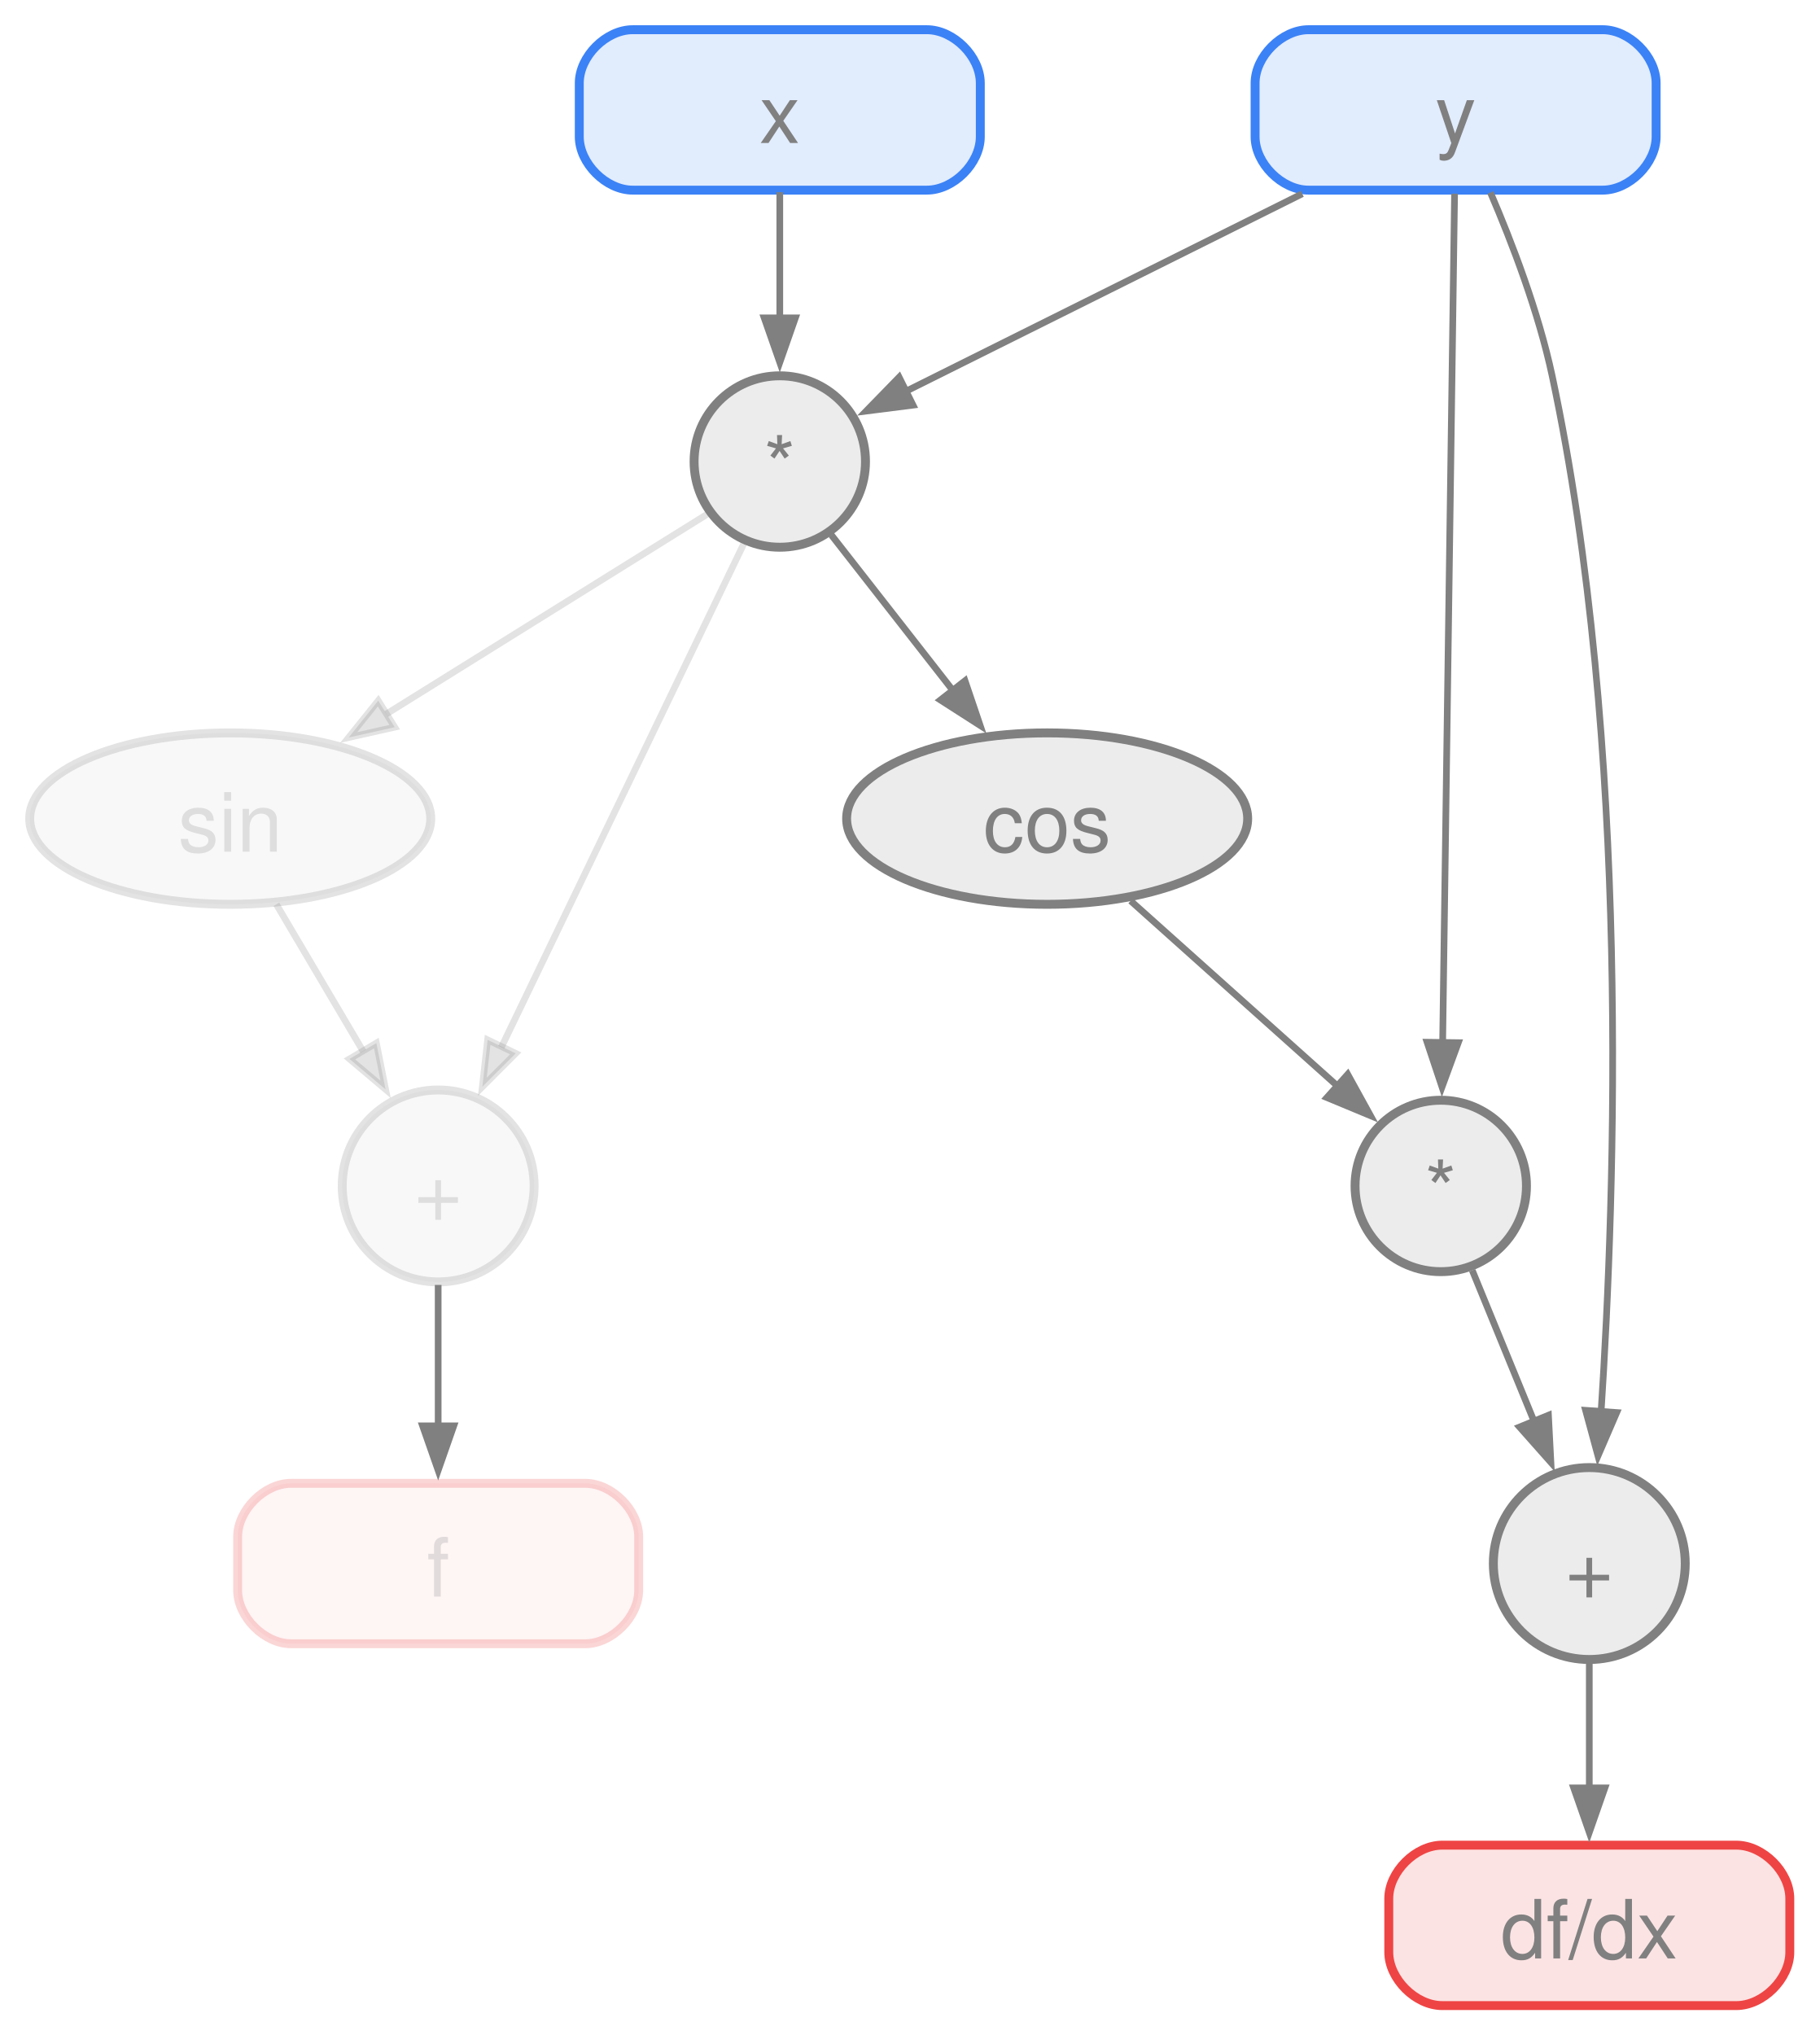
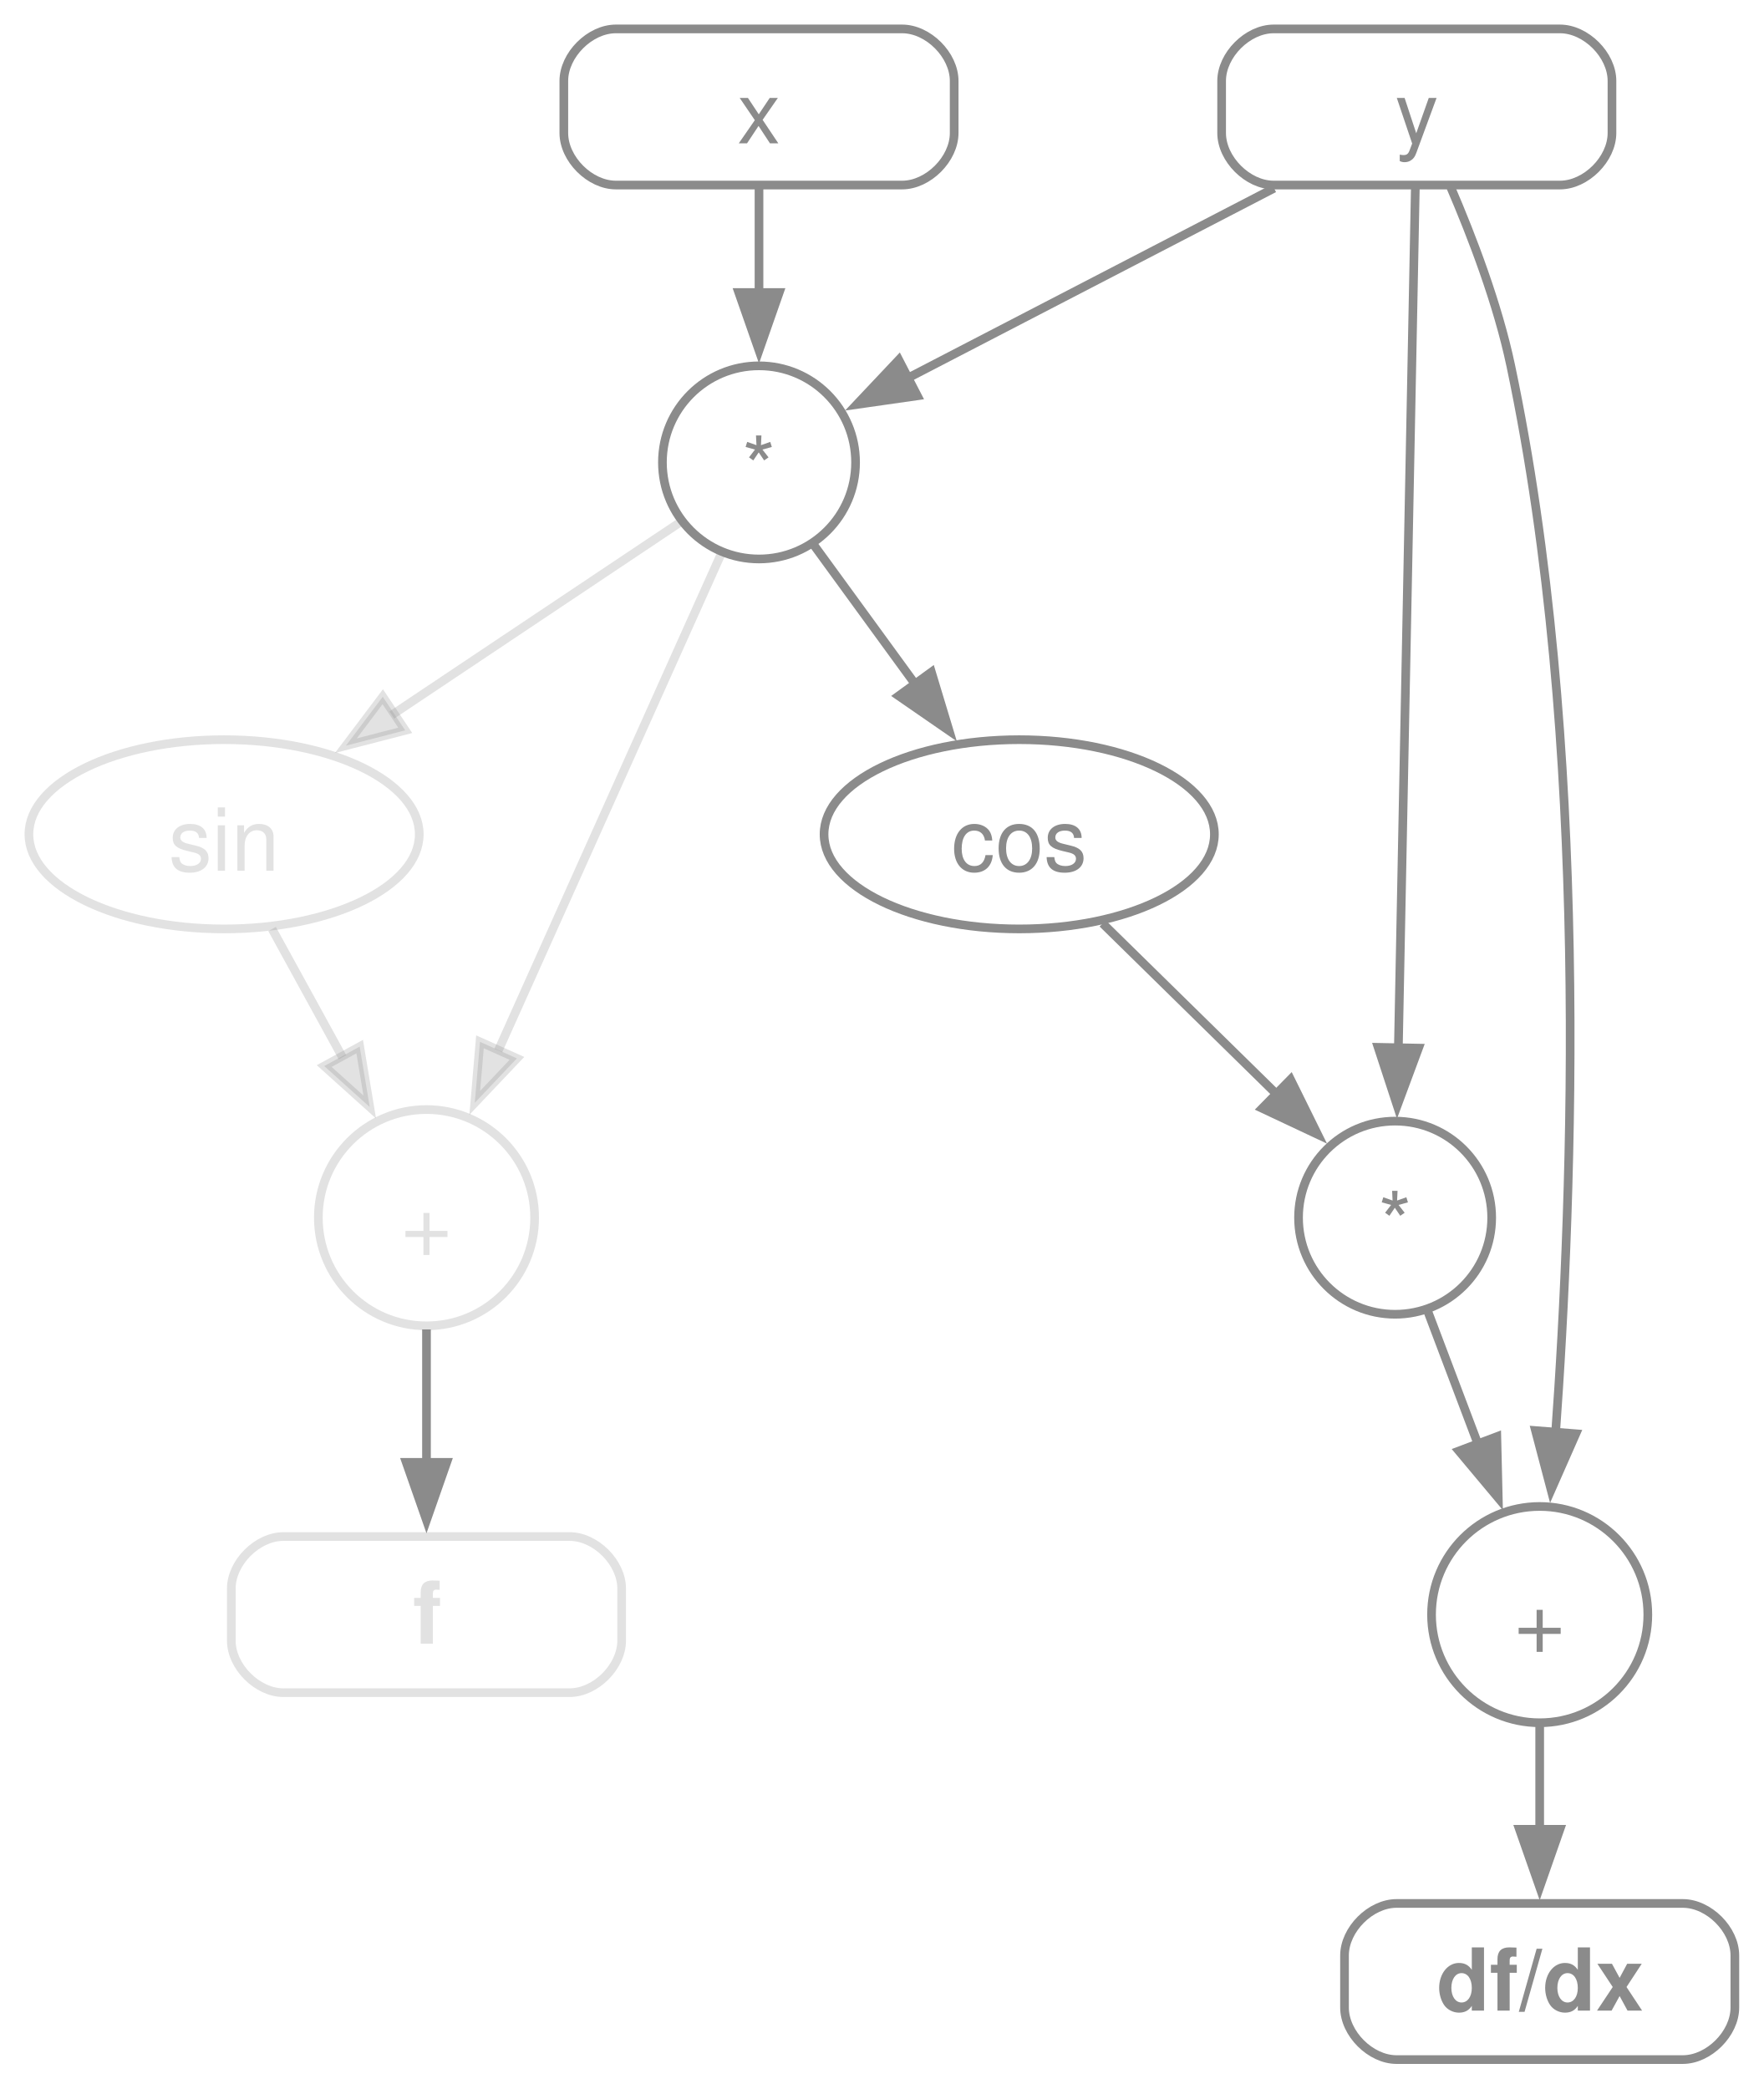
- <svg xmlns="http://www.w3.org/2000/svg" width="245pt" height="274pt" viewBox="0.00 0.00 245.00 274.00">
-   <g id="graph0" class="graph" transform="scale(1 1) rotate(0) translate(4 270.04)">
+ <svg xmlns="http://www.w3.org/2000/svg" width="244pt" height="289pt" viewBox="0.00 0.00 244.00 289.00">
+   <g id="graph0" class="graph" transform="scale(1 1) rotate(0) translate(4 284.93)">
    <g id="node1" class="node">
-       <path fill="#3b82f6" fill-opacity="0.149" stroke="#3b82f6" stroke-width="1.2" d="M120.8,-266.04C120.8,-266.04 81.2,-266.04 81.2,-266.04 77.6,-266.04 74,-262.44 74,-258.84 74,-258.84 74,-251.64 74,-251.64 74,-248.04 77.6,-244.44 81.2,-244.44 81.2,-244.44 120.8,-244.44 120.8,-244.44 124.4,-244.44 128,-248.04 128,-251.64 128,-251.64 128,-258.84 128,-258.84 128,-262.44 124.4,-266.04 120.8,-266.04" />
-       <text xml:space="preserve" text-anchor="middle" x="101" y="-250.79" font-family="Helvetica,Arial,sans-serif" font-size="11.00" fill="#808080">x</text>
+       <path fill="none" stroke="#8b8b8b" stroke-width="1.2" d="M120.8,-280.93C120.8,-280.93 81.2,-280.93 81.2,-280.93 77.6,-280.93 74,-277.33 74,-273.73 74,-273.73 74,-266.53 74,-266.53 74,-262.93 77.6,-259.33 81.2,-259.33 81.2,-259.33 120.8,-259.33 120.8,-259.33 124.4,-259.33 128,-262.93 128,-266.53 128,-266.53 128,-273.73 128,-273.73 128,-277.33 124.4,-280.93 120.8,-280.93" />
+       <text xml:space="preserve" text-anchor="middle" x="101" y="-265.1" font-family="Helvetica,Arial,sans-serif" font-size="12.00" fill="#8b8b8b">x</text>
    </g>
    <g id="node3" class="node">
-       <ellipse fill="#808080" fill-opacity="0.149" stroke="#808080" stroke-width="1.2" cx="101" cy="-207.9" rx="11.54" ry="11.54" />
-       <text xml:space="preserve" text-anchor="middle" x="101" y="-203.45" font-family="Helvetica,Arial,sans-serif" font-size="11.00" fill="#808080">*</text>
+       <ellipse fill="none" stroke="#8b8b8b" stroke-width="1.2" cx="101" cy="-220.96" rx="13.36" ry="13.36" />
+       <text xml:space="preserve" text-anchor="middle" x="101" y="-215.94" font-family="Helvetica,Arial,sans-serif" font-size="12.00" fill="#8b8b8b">*</text>
    </g>
    <g id="edge1" class="edge">
-       <path fill="none" stroke="#808080" stroke-width="0.9" d="M101,-244.17C101,-239.11 101,-232.82 101,-226.95" />
-       <polygon fill="#808080" stroke="#808080" stroke-width="0.9" points="103.1,-227.24 101,-221.24 98.9,-227.24 103.1,-227.24" />
+       <path fill="none" stroke="#8b8b8b" stroke-width="1.2" d="M101,-259.12C101,-254.77 101,-249.49 101,-244.29" />
+       <polygon fill="#8b8b8b" stroke="#8b8b8b" stroke-width="1.2" points="103.8,-244.46 101,-236.46 98.2,-244.46 103.8,-244.46" />
    </g>
    <g id="node2" class="node">
-       <path fill="#3b82f6" fill-opacity="0.149" stroke="#3b82f6" stroke-width="1.2" d="M211.8,-266.04C211.8,-266.04 172.2,-266.04 172.2,-266.04 168.6,-266.04 165,-262.44 165,-258.84 165,-258.84 165,-251.64 165,-251.64 165,-248.04 168.6,-244.44 172.2,-244.44 172.2,-244.44 211.8,-244.44 211.8,-244.44 215.4,-244.44 219,-248.04 219,-251.64 219,-251.64 219,-258.84 219,-258.84 219,-262.44 215.4,-266.04 211.8,-266.04" />
-       <text xml:space="preserve" text-anchor="middle" x="192" y="-250.79" font-family="Helvetica,Arial,sans-serif" font-size="11.00" fill="#808080">y</text>
+       <path fill="none" stroke="#8b8b8b" stroke-width="1.2" d="M211.8,-280.93C211.8,-280.93 172.2,-280.93 172.2,-280.93 168.6,-280.93 165,-277.33 165,-273.73 165,-273.73 165,-266.53 165,-266.53 165,-262.93 168.6,-259.33 172.2,-259.33 172.2,-259.33 211.8,-259.33 211.8,-259.33 215.4,-259.33 219,-262.93 219,-266.53 219,-266.53 219,-273.73 219,-273.73 219,-277.33 215.4,-280.93 211.8,-280.93" />
+       <text xml:space="preserve" text-anchor="middle" x="192" y="-265.1" font-family="Helvetica,Arial,sans-serif" font-size="12.00" fill="#8b8b8b">y</text>
    </g>
    <g id="edge2" class="edge">
-       <path fill="none" stroke="#808080" stroke-width="0.9" d="M171.35,-243.95C155.16,-235.88 132.92,-224.8 117.81,-217.27" />
-       <polygon fill="#808080" stroke="#808080" stroke-width="0.9" points="118.94,-215.49 112.63,-214.69 117.07,-219.25 118.94,-215.49" />
+       <path fill="none" stroke="#8b8b8b" stroke-width="1.2" d="M172.25,-258.89C157.28,-251.13 136.75,-240.49 121.57,-232.62" />
+       <polygon fill="#8b8b8b" stroke="#8b8b8b" stroke-width="1.2" points="122.91,-230.17 114.52,-228.97 120.34,-235.14 122.91,-230.17" />
    </g>
    <g id="node7" class="node">
-       <ellipse fill="#808080" fill-opacity="0.149" stroke="#808080" stroke-width="1.2" cx="190" cy="-110.36" rx="11.54" ry="11.54" />
-       <text xml:space="preserve" text-anchor="middle" x="190" y="-105.91" font-family="Helvetica,Arial,sans-serif" font-size="11.00" fill="#808080">*</text>
+       <ellipse fill="none" stroke="#8b8b8b" stroke-width="1.2" cx="189" cy="-116.47" rx="13.36" ry="13.36" />
+       <text xml:space="preserve" text-anchor="middle" x="189" y="-111.44" font-family="Helvetica,Arial,sans-serif" font-size="12.00" fill="#8b8b8b">*</text>
    </g>
    <g id="edge7" class="edge">
-       <path fill="none" stroke="#808080" stroke-width="0.9" d="M191.86,-243.96C191.52,-219.89 190.68,-159.62 190.25,-129.33" />
-       <polygon fill="#808080" stroke="#808080" stroke-width="0.9" points="192.36,-129.65 190.17,-123.68 188.16,-129.71 192.36,-129.65" />
+       <path fill="none" stroke="#8b8b8b" stroke-width="1.2" d="M191.8,-259.18C191.33,-235.15 190.11,-173.5 189.45,-139.98" />
+       <polygon fill="#8b8b8b" stroke="#8b8b8b" stroke-width="1.2" points="192.24,-139.93 189.29,-131.98 186.65,-140.04 192.24,-139.93" />
    </g>
    <g id="node8" class="node">
-       <ellipse fill="#808080" fill-opacity="0.149" stroke="#808080" stroke-width="1.2" cx="210" cy="-59.52" rx="12.92" ry="12.92" />
-       <text xml:space="preserve" text-anchor="middle" x="210" y="-55.07" font-family="Helvetica,Arial,sans-serif" font-size="11.00" fill="#808080">+</text>
+       <ellipse fill="none" stroke="#8b8b8b" stroke-width="1.2" cx="209" cy="-61.56" rx="14.96" ry="14.96" />
+       <text xml:space="preserve" text-anchor="middle" x="209" y="-56.53" font-family="Helvetica,Arial,sans-serif" font-size="12.00" fill="#8b8b8b">+</text>
    </g>
    <g id="edge9" class="edge">
-       <path fill="none" stroke="#808080" stroke-width="0.9" d="M196.69,-244.12C199.62,-237.3 203.17,-228.01 205,-219.44 215.55,-169.91 213.55,-109.76 211.57,-79.64" />
-       <polygon fill="#808080" stroke="#808080" stroke-width="0.9" points="213.69,-79.85 211.17,-74.01 209.5,-80.15 213.69,-79.85" />
+       <path fill="none" stroke="#8b8b8b" stroke-width="1.2" d="M196.7,-259.01C199.63,-252.19 203.19,-242.91 205,-234.33 215.94,-182.48 213.62,-119.89 211.18,-86.42" />
+       <polygon fill="#8b8b8b" stroke="#8b8b8b" stroke-width="1.2" points="214,-86.58 210.58,-78.82 208.42,-87.02 214,-86.58" />
    </g>
    <g id="node4" class="node">
-       <ellipse fill="#808080" fill-opacity="0.051" stroke="#808080" stroke-width="1.2" stroke-opacity="0.22" cx="27" cy="-159.82" rx="27" ry="11.54" />
-       <text xml:space="preserve" text-anchor="middle" x="27" y="-155.37" font-family="Helvetica,Arial,sans-serif" font-size="11.00" fill="#808080" fill-opacity="0.22">sin</text>
+       <ellipse fill="none" stroke="#8b8b8b" stroke-width="1.2" stroke-opacity="0.251" cx="27" cy="-169.51" rx="27" ry="13.09" />
+       <text xml:space="preserve" text-anchor="middle" x="27" y="-164.48" font-family="Helvetica,Arial,sans-serif" font-size="12.00" fill="#8b8b8b" fill-opacity="0.251">sin</text>
    </g>
    <g id="edge3" class="edge">
-       <path fill="none" stroke="#808080" stroke-width="0.9" stroke-opacity="0.22" d="M91.33,-200.87C80.39,-194.06 62.25,-182.76 48.01,-173.9" />
-       <polygon fill="#808080" fill-opacity="0.22" stroke="#808080" stroke-width="0.9" stroke-opacity="0.22" points="49.15,-172.13 42.95,-170.74 46.93,-175.7 49.15,-172.13" />
+       <path fill="none" stroke="#8b8b8b" stroke-width="1.2" stroke-opacity="0.251" d="M90.08,-212.67C79.63,-205.68 63.52,-194.92 50.2,-186.01" />
+       <polygon fill="#8b8b8b" fill-opacity="0.251" stroke="#8b8b8b" stroke-width="1.2" stroke-opacity="0.251" points="52.06,-183.89 43.85,-181.77 48.95,-188.54 52.06,-183.89" />
    </g>
    <g id="node5" class="node">
-       <ellipse fill="#808080" fill-opacity="0.051" stroke="#808080" stroke-width="1.2" stroke-opacity="0.22" cx="55" cy="-110.36" rx="12.92" ry="12.92" />
-       <text xml:space="preserve" text-anchor="middle" x="55" y="-105.91" font-family="Helvetica,Arial,sans-serif" font-size="11.00" fill="#808080" fill-opacity="0.22">+</text>
+       <ellipse fill="none" stroke="#8b8b8b" stroke-width="1.2" stroke-opacity="0.251" cx="55" cy="-116.47" rx="14.96" ry="14.96" />
+       <text xml:space="preserve" text-anchor="middle" x="55" y="-111.44" font-family="Helvetica,Arial,sans-serif" font-size="12.00" fill="#8b8b8b" fill-opacity="0.251">+</text>
    </g>
    <g id="edge4" class="edge">
-       <path fill="none" stroke="#808080" stroke-width="0.9" stroke-opacity="0.22" d="M96.25,-197.03C88.53,-181 73.15,-149.06 63.51,-129.03" />
-       <polygon fill="#808080" fill-opacity="0.22" stroke="#808080" stroke-width="0.9" stroke-opacity="0.22" points="65.44,-128.21 60.95,-123.71 61.66,-130.03 65.44,-128.21" />
+       <path fill="none" stroke="#8b8b8b" stroke-width="1.2" stroke-opacity="0.251" d="M95.72,-208.2C88.23,-191.52 74.38,-160.65 64.93,-139.59" />
+       <polygon fill="#8b8b8b" fill-opacity="0.251" stroke="#8b8b8b" stroke-width="1.2" stroke-opacity="0.251" points="67.51,-138.51 61.68,-132.36 62.4,-140.8 67.51,-138.51" />
    </g>
    <g id="node6" class="node">
-       <ellipse fill="#808080" fill-opacity="0.149" stroke="#808080" stroke-width="1.2" cx="137" cy="-159.82" rx="27" ry="11.54" />
-       <text xml:space="preserve" text-anchor="middle" x="137" y="-155.37" font-family="Helvetica,Arial,sans-serif" font-size="11.00" fill="#808080">cos</text>
+       <ellipse fill="none" stroke="#8b8b8b" stroke-width="1.2" cx="137" cy="-169.51" rx="27" ry="13.09" />
+       <text xml:space="preserve" text-anchor="middle" x="137" y="-164.48" font-family="Helvetica,Arial,sans-serif" font-size="12.00" fill="#8b8b8b">cos</text>
    </g>
    <g id="edge6" class="edge">
-       <path fill="none" stroke="#808080" stroke-width="0.9" d="M107.94,-198.01C112.6,-192.04 118.88,-184.01 124.41,-176.94" />
-       <polygon fill="#808080" stroke="#808080" stroke-width="0.9" points="125.94,-178.38 127.98,-172.36 122.63,-175.79 125.94,-178.38" />
+       <path fill="none" stroke="#8b8b8b" stroke-width="1.2" d="M108.63,-209.47C112.7,-203.89 117.83,-196.84 122.61,-190.28" />
+       <polygon fill="#8b8b8b" stroke="#8b8b8b" stroke-width="1.2" points="124.85,-191.95 127.3,-183.84 120.32,-188.66 124.85,-191.95" />
    </g>
    <g id="edge5" class="edge">
-       <path fill="none" stroke="#808080" stroke-width="0.9" stroke-opacity="0.22" d="M33.21,-148.28C36.65,-142.47 40.99,-135.1 44.9,-128.48" />
-       <polygon fill="#808080" fill-opacity="0.22" stroke="#808080" stroke-width="0.9" stroke-opacity="0.22" points="46.68,-129.6 47.92,-123.36 43.06,-127.46 46.68,-129.6" />
+       <path fill="none" stroke="#8b8b8b" stroke-width="1.2" stroke-opacity="0.251" d="M33.64,-156.41C36.55,-151.1 40.05,-144.71 43.38,-138.66" />
+       <polygon fill="#8b8b8b" fill-opacity="0.251" stroke="#8b8b8b" stroke-width="1.2" stroke-opacity="0.251" points="45.76,-140.14 47.15,-131.78 40.85,-137.45 45.76,-140.14" />
    </g>
    <g id="node9" class="node">
-       <path fill="#ef4444" fill-opacity="0.051" stroke="#ef4444" stroke-width="1.2" stroke-opacity="0.22" d="M74.8,-70.32C74.8,-70.32 35.2,-70.32 35.2,-70.32 31.6,-70.32 28,-66.72 28,-63.12 28,-63.12 28,-55.92 28,-55.92 28,-52.32 31.6,-48.72 35.2,-48.72 35.2,-48.72 74.8,-48.72 74.8,-48.72 78.4,-48.72 82,-52.32 82,-55.92 82,-55.92 82,-63.12 82,-63.12 82,-66.72 78.4,-70.32 74.8,-70.32" />
-       <text xml:space="preserve" text-anchor="middle" x="55" y="-55.07" font-family="Helvetica,Arial,sans-serif" font-size="11.00" fill="#808080" fill-opacity="0.22">f</text>
+       <path fill="none" stroke="#8b8b8b" stroke-width="1.2" stroke-opacity="0.251" d="M74.8,-72.36C74.8,-72.36 35.2,-72.36 35.2,-72.36 31.6,-72.36 28,-68.76 28,-65.16 28,-65.16 28,-57.96 28,-57.96 28,-54.36 31.6,-50.76 35.2,-50.76 35.2,-50.76 74.8,-50.76 74.8,-50.76 78.4,-50.76 82,-54.36 82,-57.96 82,-57.96 82,-65.16 82,-65.16 82,-68.76 78.4,-72.36 74.8,-72.36" />
+       <text xml:space="preserve" text-anchor="start" x="53.12" y="-57.53" font-family="Helvetica,Arial,sans-serif" font-weight="bold" font-size="12.00" fill="#8b8b8b" fill-opacity="0.251">f</text>
    </g>
    <g id="edge11" class="edge">
-       <path fill="none" stroke="#808080" stroke-width="0.9" d="M55,-97.03C55,-91.18 55,-84.1 55,-77.73" />
-       <polygon fill="#808080" stroke="#808080" stroke-width="0.9" points="57.1,-78.06 55,-72.06 52.9,-78.06 57.1,-78.06" />
+       <path fill="none" stroke="#8b8b8b" stroke-width="1.2" d="M55,-101.01C55,-95.28 55,-88.61 55,-82.44" />
+       <polygon fill="#8b8b8b" stroke="#8b8b8b" stroke-width="1.2" points="57.8,-82.62 55,-74.62 52.2,-82.62 57.8,-82.62" />
    </g>
    <g id="edge8" class="edge">
-       <path fill="none" stroke="#808080" stroke-width="0.9" d="M148.24,-148.75C156.49,-141.36 167.74,-131.29 176.49,-123.46" />
-       <polygon fill="#808080" stroke="#808080" stroke-width="0.9" points="177.47,-125.39 180.54,-119.82 174.67,-122.26 177.47,-125.39" />
+       <path fill="none" stroke="#8b8b8b" stroke-width="1.2" d="M148.54,-157.18C155.69,-150.17 164.97,-141.05 172.85,-133.32" />
+       <polygon fill="#8b8b8b" stroke="#8b8b8b" stroke-width="1.2" points="174.53,-135.59 178.28,-127.99 170.61,-131.6 174.53,-135.59" />
    </g>
    <g id="edge10" class="edge">
-       <path fill="none" stroke="#808080" stroke-width="0.9" d="M194.24,-99C196.68,-93.04 199.82,-85.37 202.65,-78.46" />
-       <polygon fill="#808080" stroke="#808080" stroke-width="0.9" points="204.5,-79.49 204.83,-73.14 200.61,-77.9 204.5,-79.49" />
+       <path fill="none" stroke="#8b8b8b" stroke-width="1.2" d="M193.54,-103.46C195.61,-97.97 198.14,-91.28 200.55,-84.92" />
+       <polygon fill="#8b8b8b" stroke="#8b8b8b" stroke-width="1.2" points="203.07,-86.18 203.27,-77.7 197.83,-84.2 203.07,-86.18" />
    </g>
    <g id="node10" class="node">
-       <path fill="#ef4444" fill-opacity="0.149" stroke="#ef4444" stroke-width="1.2" d="M229.8,-21.6C229.8,-21.6 190.2,-21.6 190.2,-21.6 186.6,-21.6 183,-18 183,-14.4 183,-14.4 183,-7.2 183,-7.2 183,-3.6 186.6,0 190.2,0 190.2,0 229.8,0 229.8,0 233.4,0 237,-3.6 237,-7.2 237,-7.2 237,-14.4 237,-14.4 237,-18 233.4,-21.6 229.8,-21.6" />
-       <text xml:space="preserve" text-anchor="middle" x="210" y="-6.35" font-family="Helvetica,Arial,sans-serif" font-size="11.00" fill="#808080">df/dx</text>
+       <path fill="none" stroke="#8b8b8b" stroke-width="1.2" d="M228.8,-21.6C228.8,-21.6 189.2,-21.6 189.2,-21.6 185.6,-21.6 182,-18 182,-14.4 182,-14.4 182,-7.2 182,-7.2 182,-3.6 185.6,0 189.2,0 189.2,0 228.8,0 228.8,0 232.4,0 236,-3.6 236,-7.2 236,-7.2 236,-14.4 236,-14.4 236,-18 232.4,-21.6 228.8,-21.6" />
+       <text xml:space="preserve" text-anchor="start" x="194.75" y="-6.77" font-family="Helvetica,Arial,sans-serif" font-weight="bold" font-size="12.00" fill="#8b8b8b">df/dx</text>
    </g>
    <g id="edge12" class="edge">
-       <path fill="none" stroke="#808080" stroke-width="0.9" d="M210,-46.24C210,-41.04 210,-34.88 210,-29.22" />
-       <polygon fill="#808080" stroke="#808080" stroke-width="0.9" points="212.1,-29.31 210,-23.31 207.9,-29.31 212.1,-29.31" />
+       <path fill="none" stroke="#8b8b8b" stroke-width="1.2" d="M209,-46.19C209,-41.59 209,-36.41 209,-31.49" />
+       <polygon fill="#8b8b8b" stroke="#8b8b8b" stroke-width="1.2" points="211.8,-31.86 209,-23.86 206.2,-31.86 211.8,-31.86" />
    </g>
  </g>
</svg>
